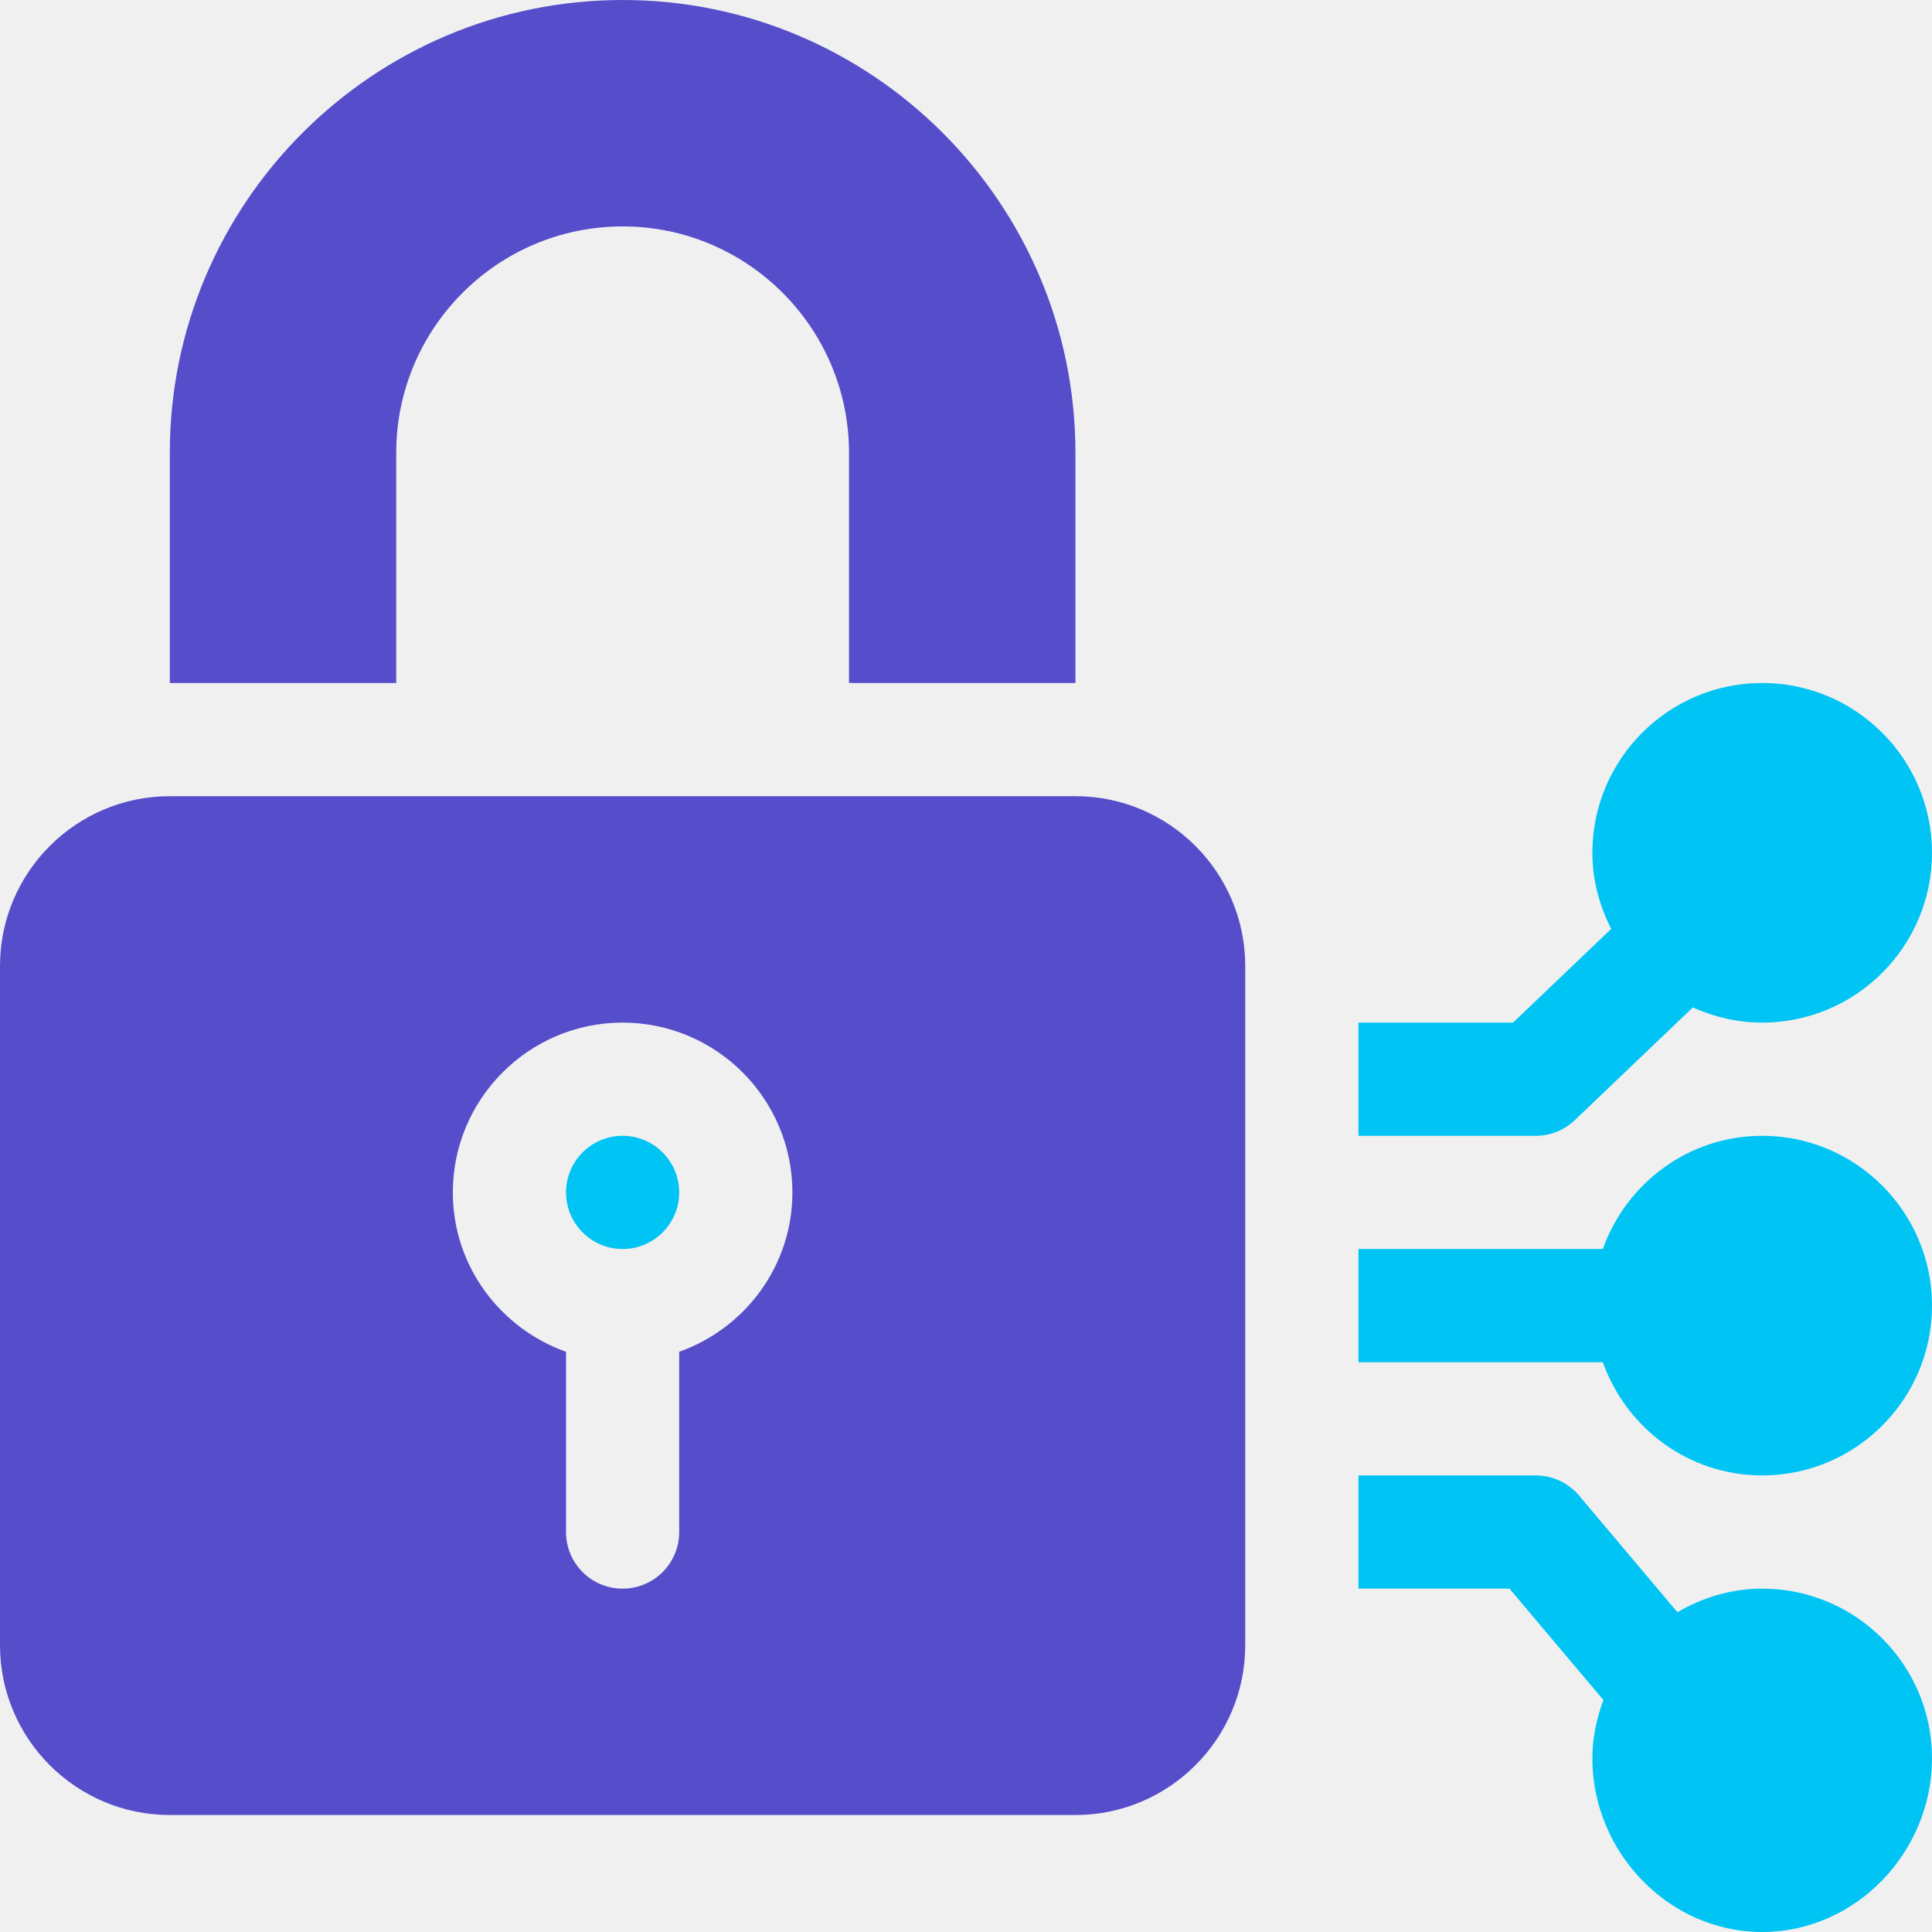
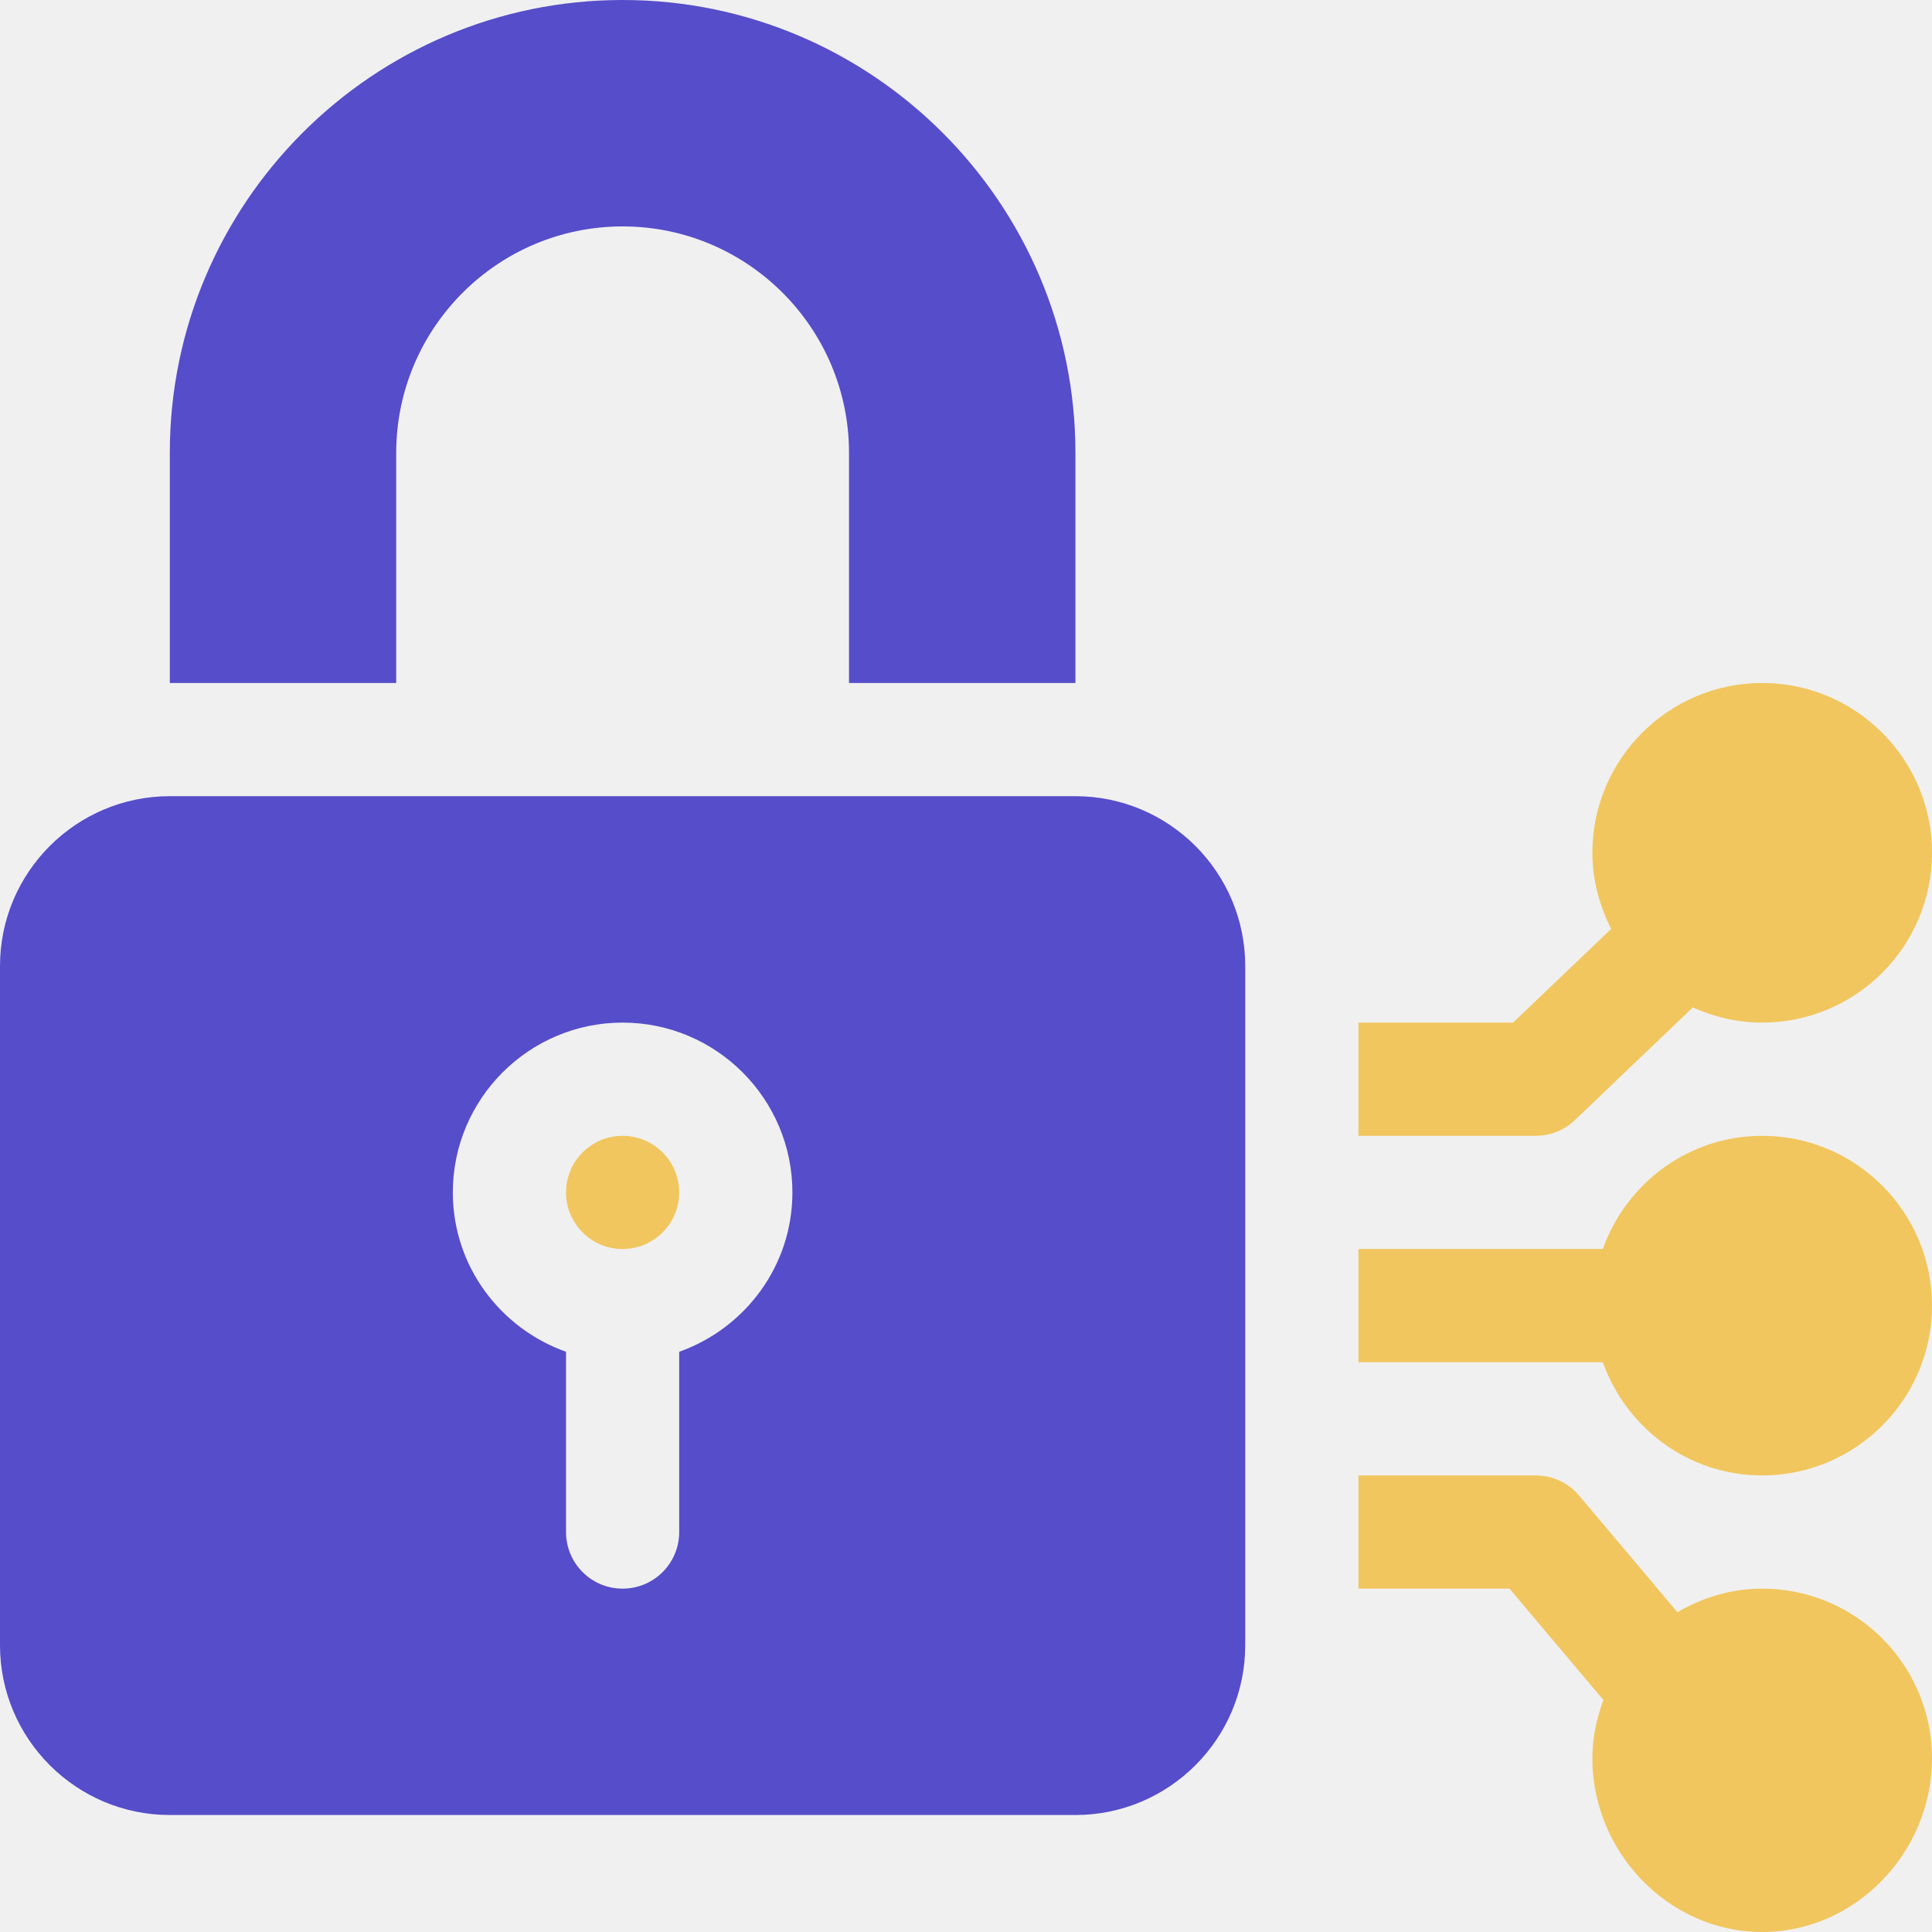
<svg xmlns="http://www.w3.org/2000/svg" width="47" height="47" viewBox="0 0 47 47" fill="none">
  <g clip-path="url(#clip0_236_276)">
-     <path d="M15.146 27.631C14.387 27.631 13.77 28.248 13.77 29.008C13.77 29.767 14.387 30.385 15.146 30.385C15.906 30.385 16.523 29.767 16.523 29.008C16.523 28.248 15.906 27.631 15.146 27.631Z" fill="#00C4F4" />
+     <path d="M15.146 27.631C14.387 27.631 13.77 28.248 13.77 29.008C13.77 29.767 14.387 30.385 15.146 30.385C15.906 30.385 16.523 29.767 16.523 29.008C16.523 28.248 15.906 27.631 15.146 27.631Z" fill="#f1c65e" />
    <path d="M26.162 19.369H4.131C1.853 19.369 0 21.222 0 23.5V40.023C0 42.301 1.853 44.154 4.131 44.154H26.162C28.44 44.154 30.293 42.301 30.293 40.023V23.5C30.293 21.222 28.44 19.369 26.162 19.369ZM16.523 32.885V37.27C16.523 38.031 15.908 38.647 15.146 38.647C14.385 38.647 13.77 38.031 13.77 37.27V32.885C12.17 32.315 11.016 30.801 11.016 29.008C11.016 26.73 12.869 24.877 15.146 24.877C17.424 24.877 19.277 26.73 19.277 29.008C19.277 30.801 18.123 32.315 16.523 32.885Z" fill="#564DCA" />
-     <path d="M42.869 27.631C41.076 27.631 39.562 28.785 38.992 30.385H33.047V33.139H38.992C39.562 34.738 41.076 35.893 42.869 35.893C45.147 35.893 47 34.04 47 31.762C47 29.484 45.147 27.631 42.869 27.631Z" fill="#00C4F4" />
-     <path d="M42.869 38.647C42.114 38.647 41.416 38.865 40.806 39.22L38.414 36.382C38.152 36.071 37.767 35.893 37.361 35.893H33.047V38.647H36.721L39.006 41.356C38.842 41.801 38.738 42.276 38.738 42.777C38.738 45.055 40.591 47 42.869 47C45.147 47 47 45.055 47 42.777C47 40.499 45.147 38.647 42.869 38.647Z" fill="#00C4F4" />
-     <path d="M42.869 16.615C40.591 16.615 38.738 18.468 38.738 20.746C38.738 21.415 38.913 22.038 39.196 22.597L36.809 24.877H33.047V27.631H37.361C37.715 27.631 38.056 27.494 38.312 27.249L41.181 24.508C41.698 24.74 42.267 24.877 42.869 24.877C45.147 24.877 47 23.024 47 20.746C47 18.468 45.147 16.615 42.869 16.615Z" fill="#00C4F4" />
+     <path d="M42.869 27.631C41.076 27.631 39.562 28.785 38.992 30.385H33.047V33.139H38.992C39.562 34.738 41.076 35.893 42.869 35.893C45.147 35.893 47 34.04 47 31.762C47 29.484 45.147 27.631 42.869 27.631Z" fill="#f1c65e" />
+     <path d="M42.869 38.647C42.114 38.647 41.416 38.865 40.806 39.22L38.414 36.382C38.152 36.071 37.767 35.893 37.361 35.893H33.047V38.647H36.721L39.006 41.356C38.842 41.801 38.738 42.276 38.738 42.777C38.738 45.055 40.591 47 42.869 47C45.147 47 47 45.055 47 42.777C47 40.499 45.147 38.647 42.869 38.647Z" fill="#f1c65e" />
+     <path d="M42.869 16.615C40.591 16.615 38.738 18.468 38.738 20.746C38.738 21.415 38.913 22.038 39.196 22.597L36.809 24.877H33.047V27.631H37.361C37.715 27.631 38.056 27.494 38.312 27.249L41.181 24.508C41.698 24.74 42.267 24.877 42.869 24.877C45.147 24.877 47 23.024 47 20.746C47 18.468 45.147 16.615 42.869 16.615Z" fill="#f1c65e" />
    <path d="M15.146 0C9.073 0 4.131 4.942 4.131 11.016V16.615H9.639V11.016C9.639 7.978 12.109 5.508 15.146 5.508C18.184 5.508 20.654 7.978 20.654 11.016V16.615H26.162V11.016C26.162 4.942 21.22 0 15.146 0Z" fill="#564DCA" />
  </g>
  <defs>
    <clipPath id="clip0_236_276">
      <rect width="47" height="47" fill="white" />
    </clipPath>
  </defs>
</svg>
